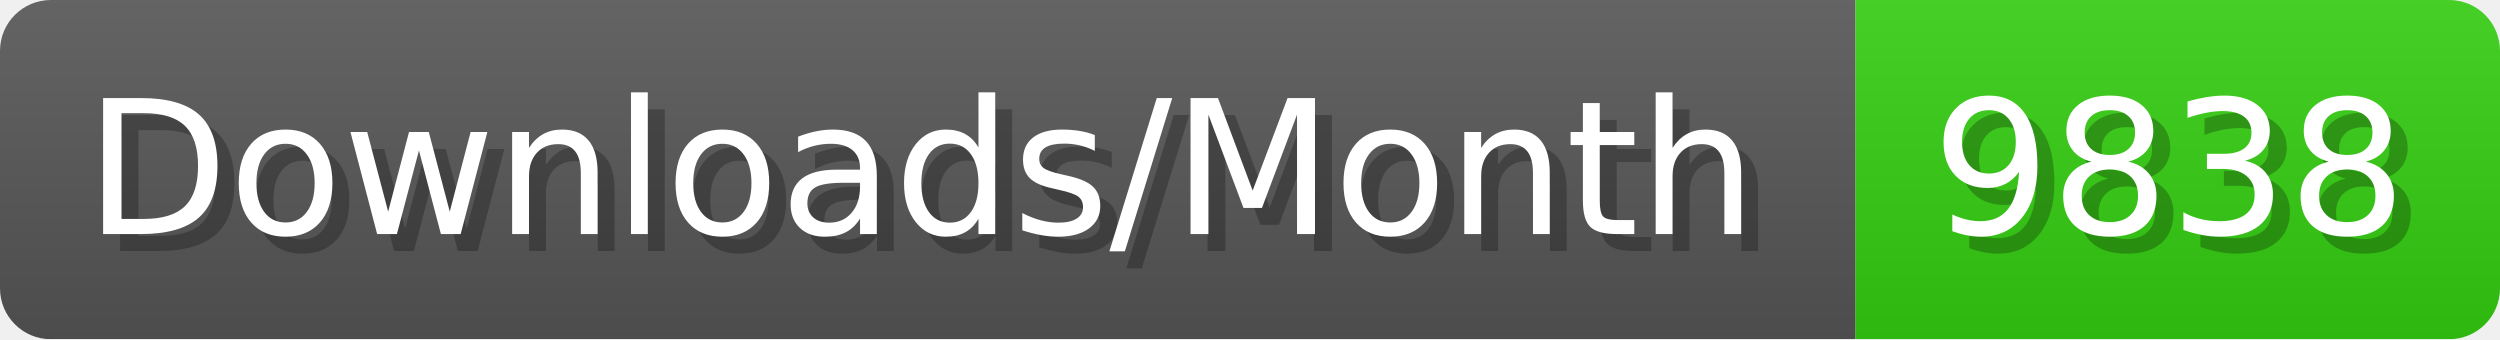
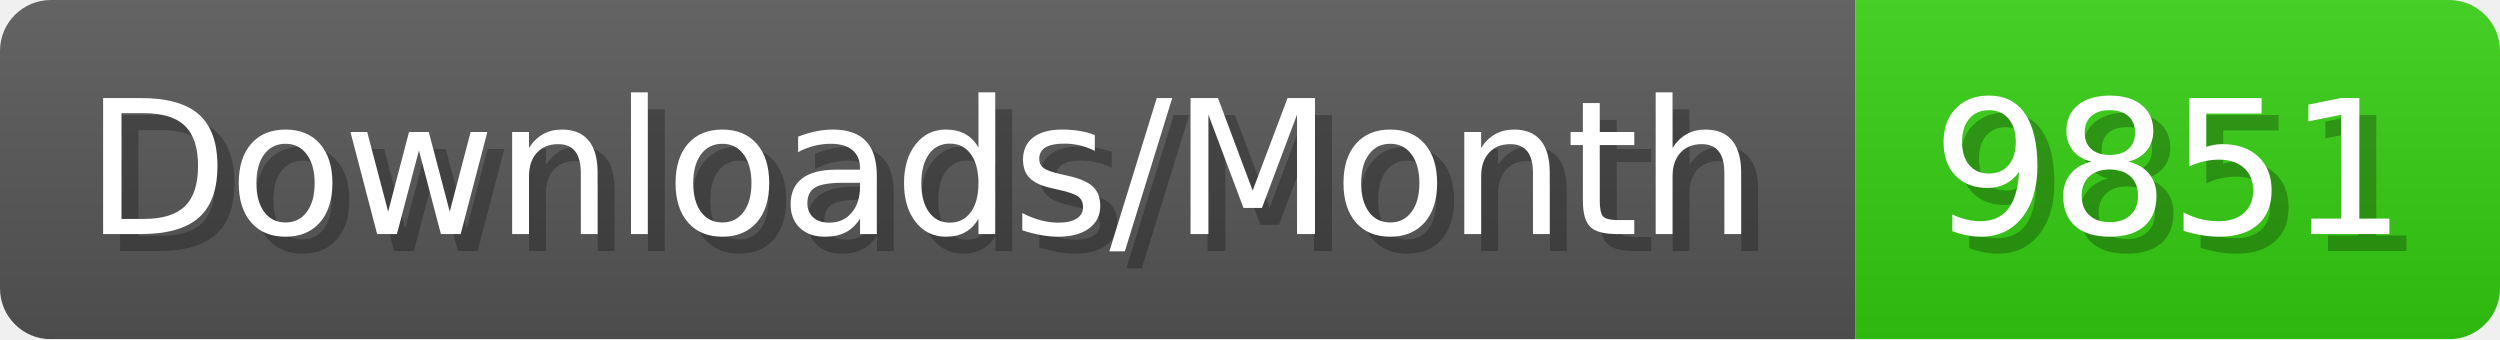
- <svg xmlns="http://www.w3.org/2000/svg" width="147.4" height="20" viewBox="0 0 1474 200" role="img" aria-label="Downloads/Month: 9838">
+ <svg xmlns="http://www.w3.org/2000/svg" width="147.4" height="20" viewBox="0 0 1474 200" role="img" aria-label="Downloads/Month: 9851">
  <linearGradient id="YlXUI" x2="0" y2="100%">
    <stop offset="0" stop-opacity=".1" stop-color="#EEE" />
    <stop offset="1" stop-opacity=".1" />
  </linearGradient>
  <mask id="JHhop">
    <rect width="1474" height="200" rx="30" fill="#FFF" />
  </mask>
  <g mask="url(#JHhop)">
    <rect width="1094" height="200" fill="#555" />
    <rect width="380" height="200" fill="#3C1" x="1094" />
    <rect width="1474" height="200" fill="url(#YlXUI)" />
  </g>
  <g aria-hidden="true" fill="#fff" text-anchor="start" font-family="Verdana,DejaVu Sans,sans-serif" font-size="110">
    <text x="60" y="148" textLength="994" fill="#000" opacity="0.25">Downloads/Month</text>
    <text x="50" y="138" textLength="994">Downloads/Month</text>
-     <text x="1149" y="148" textLength="280" fill="#000" opacity="0.25">9838</text>
-     <text x="1139" y="138" textLength="280">9838</text>
+     <text x="1149" y="148" textLength="280" fill="#000" opacity="0.25">9851</text>
+     <text x="1139" y="138" textLength="280">9851</text>
  </g>
</svg>
